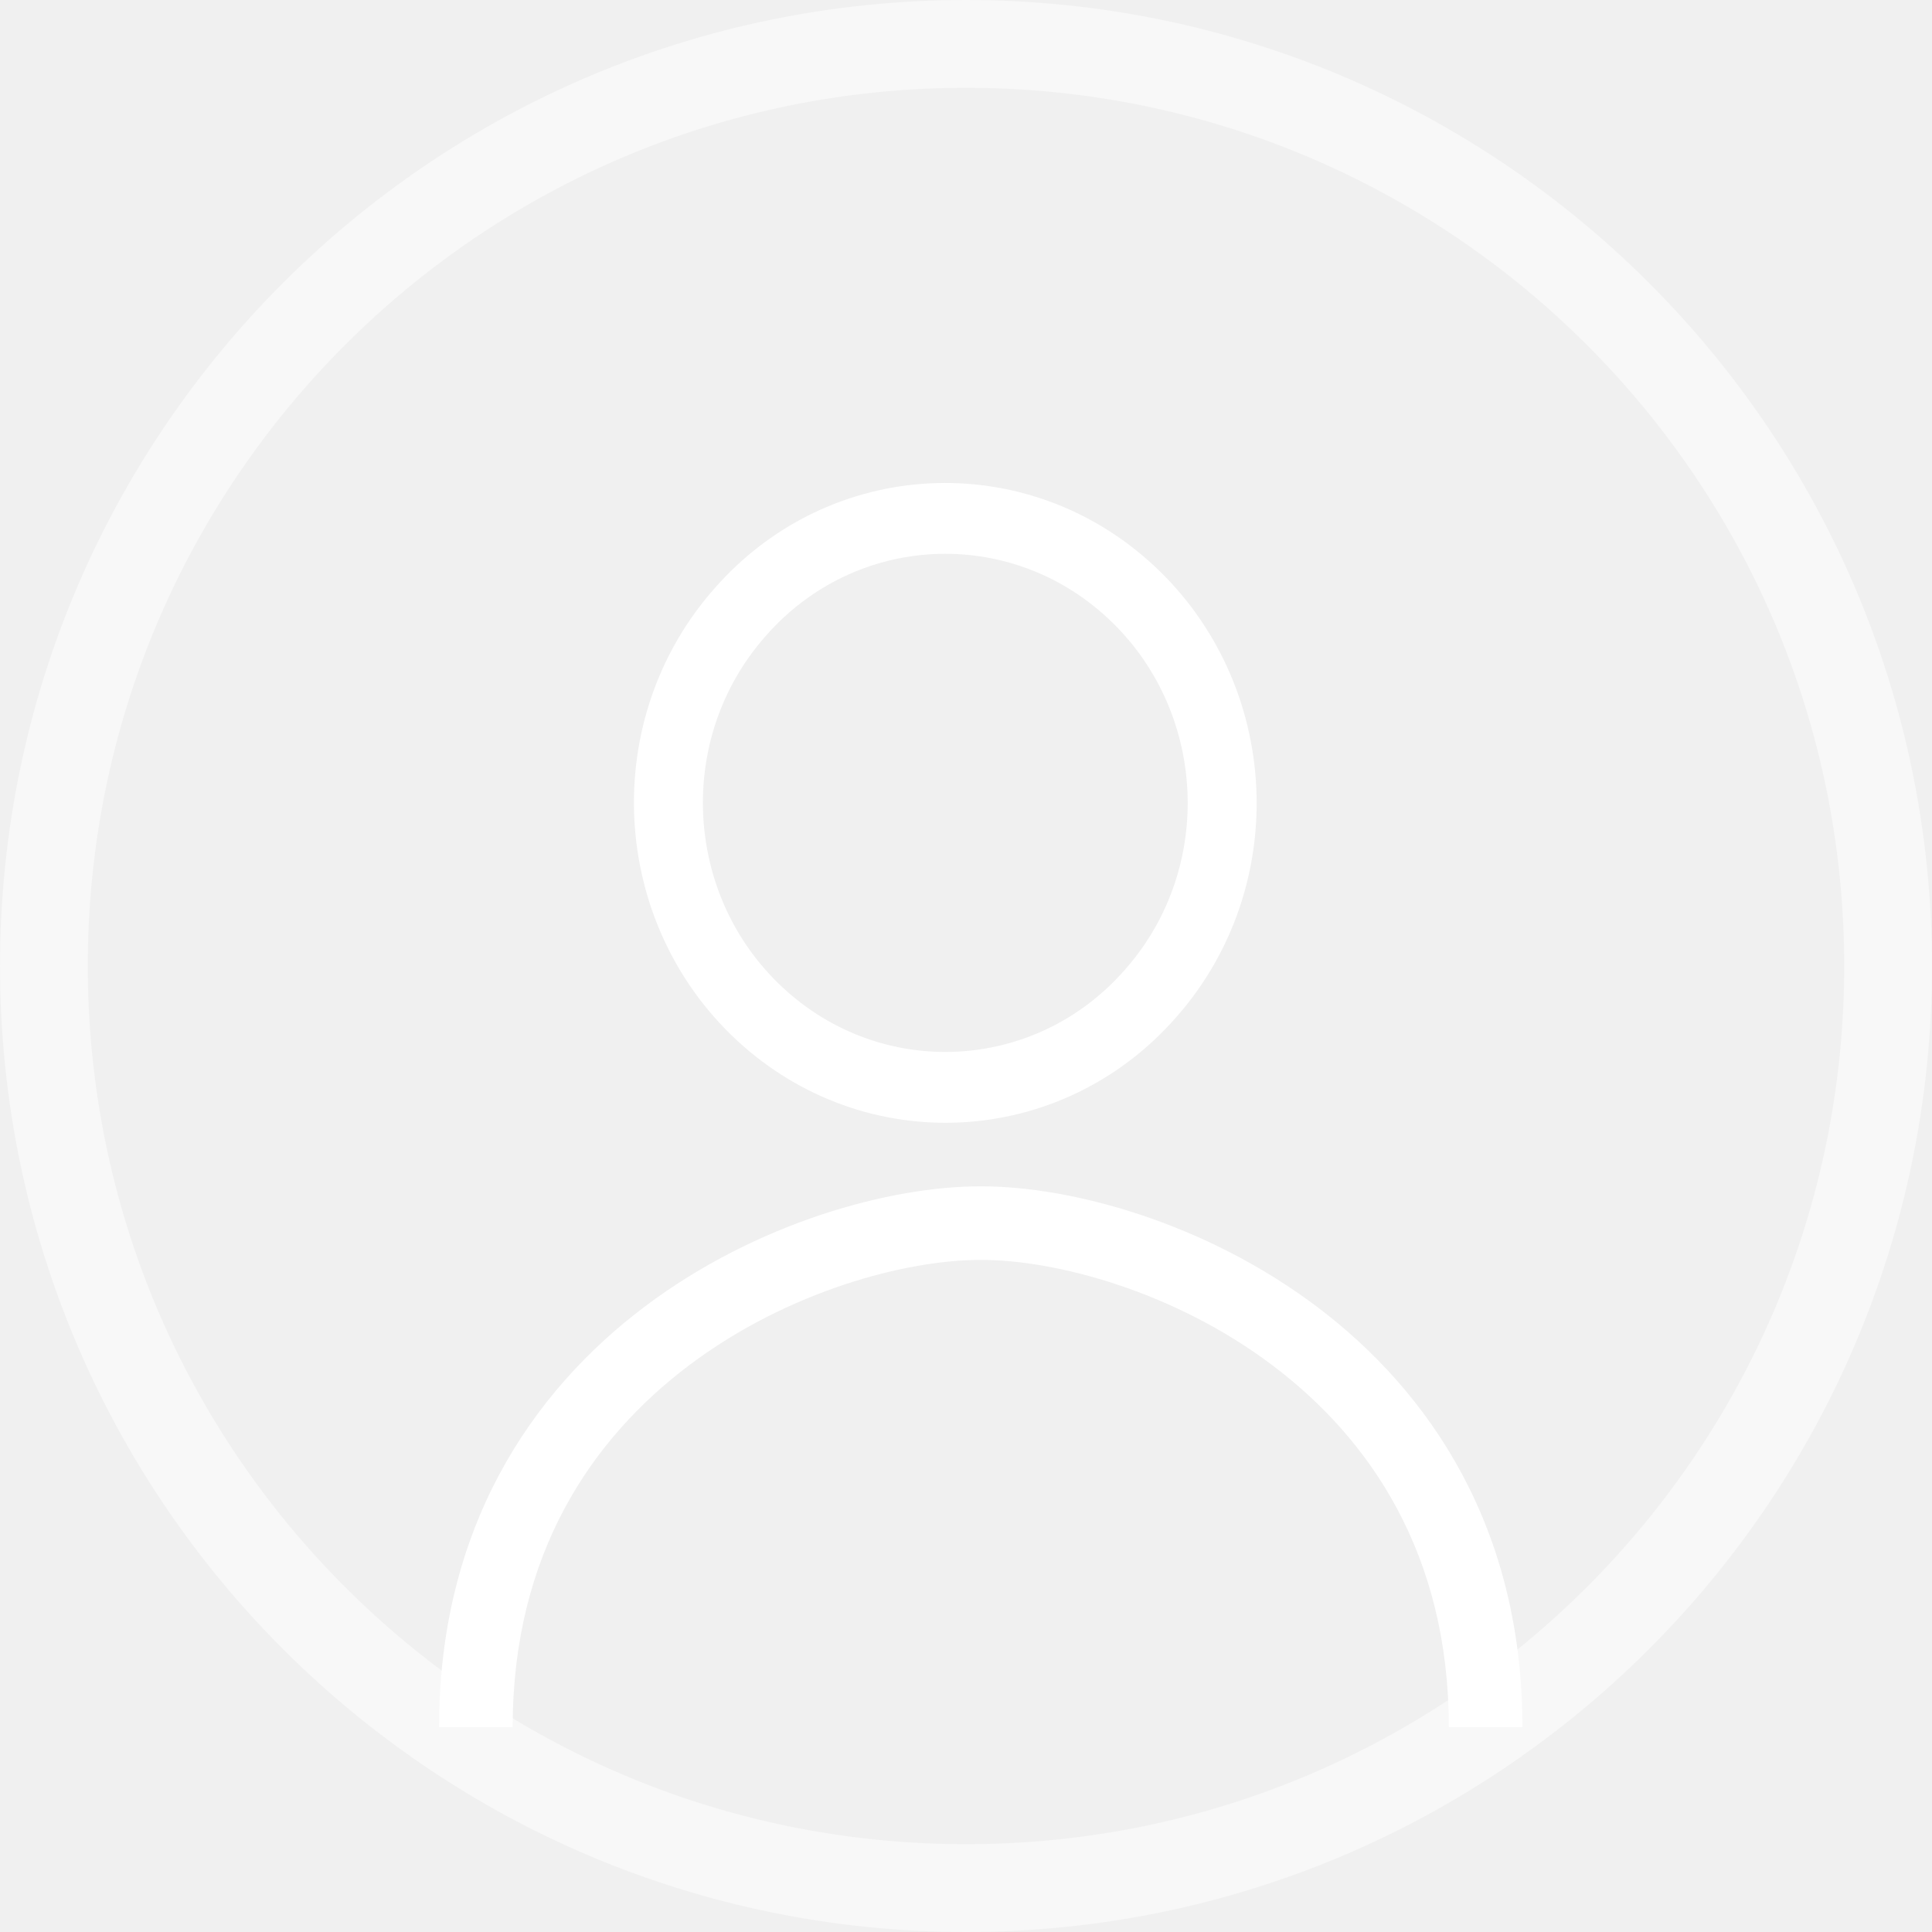
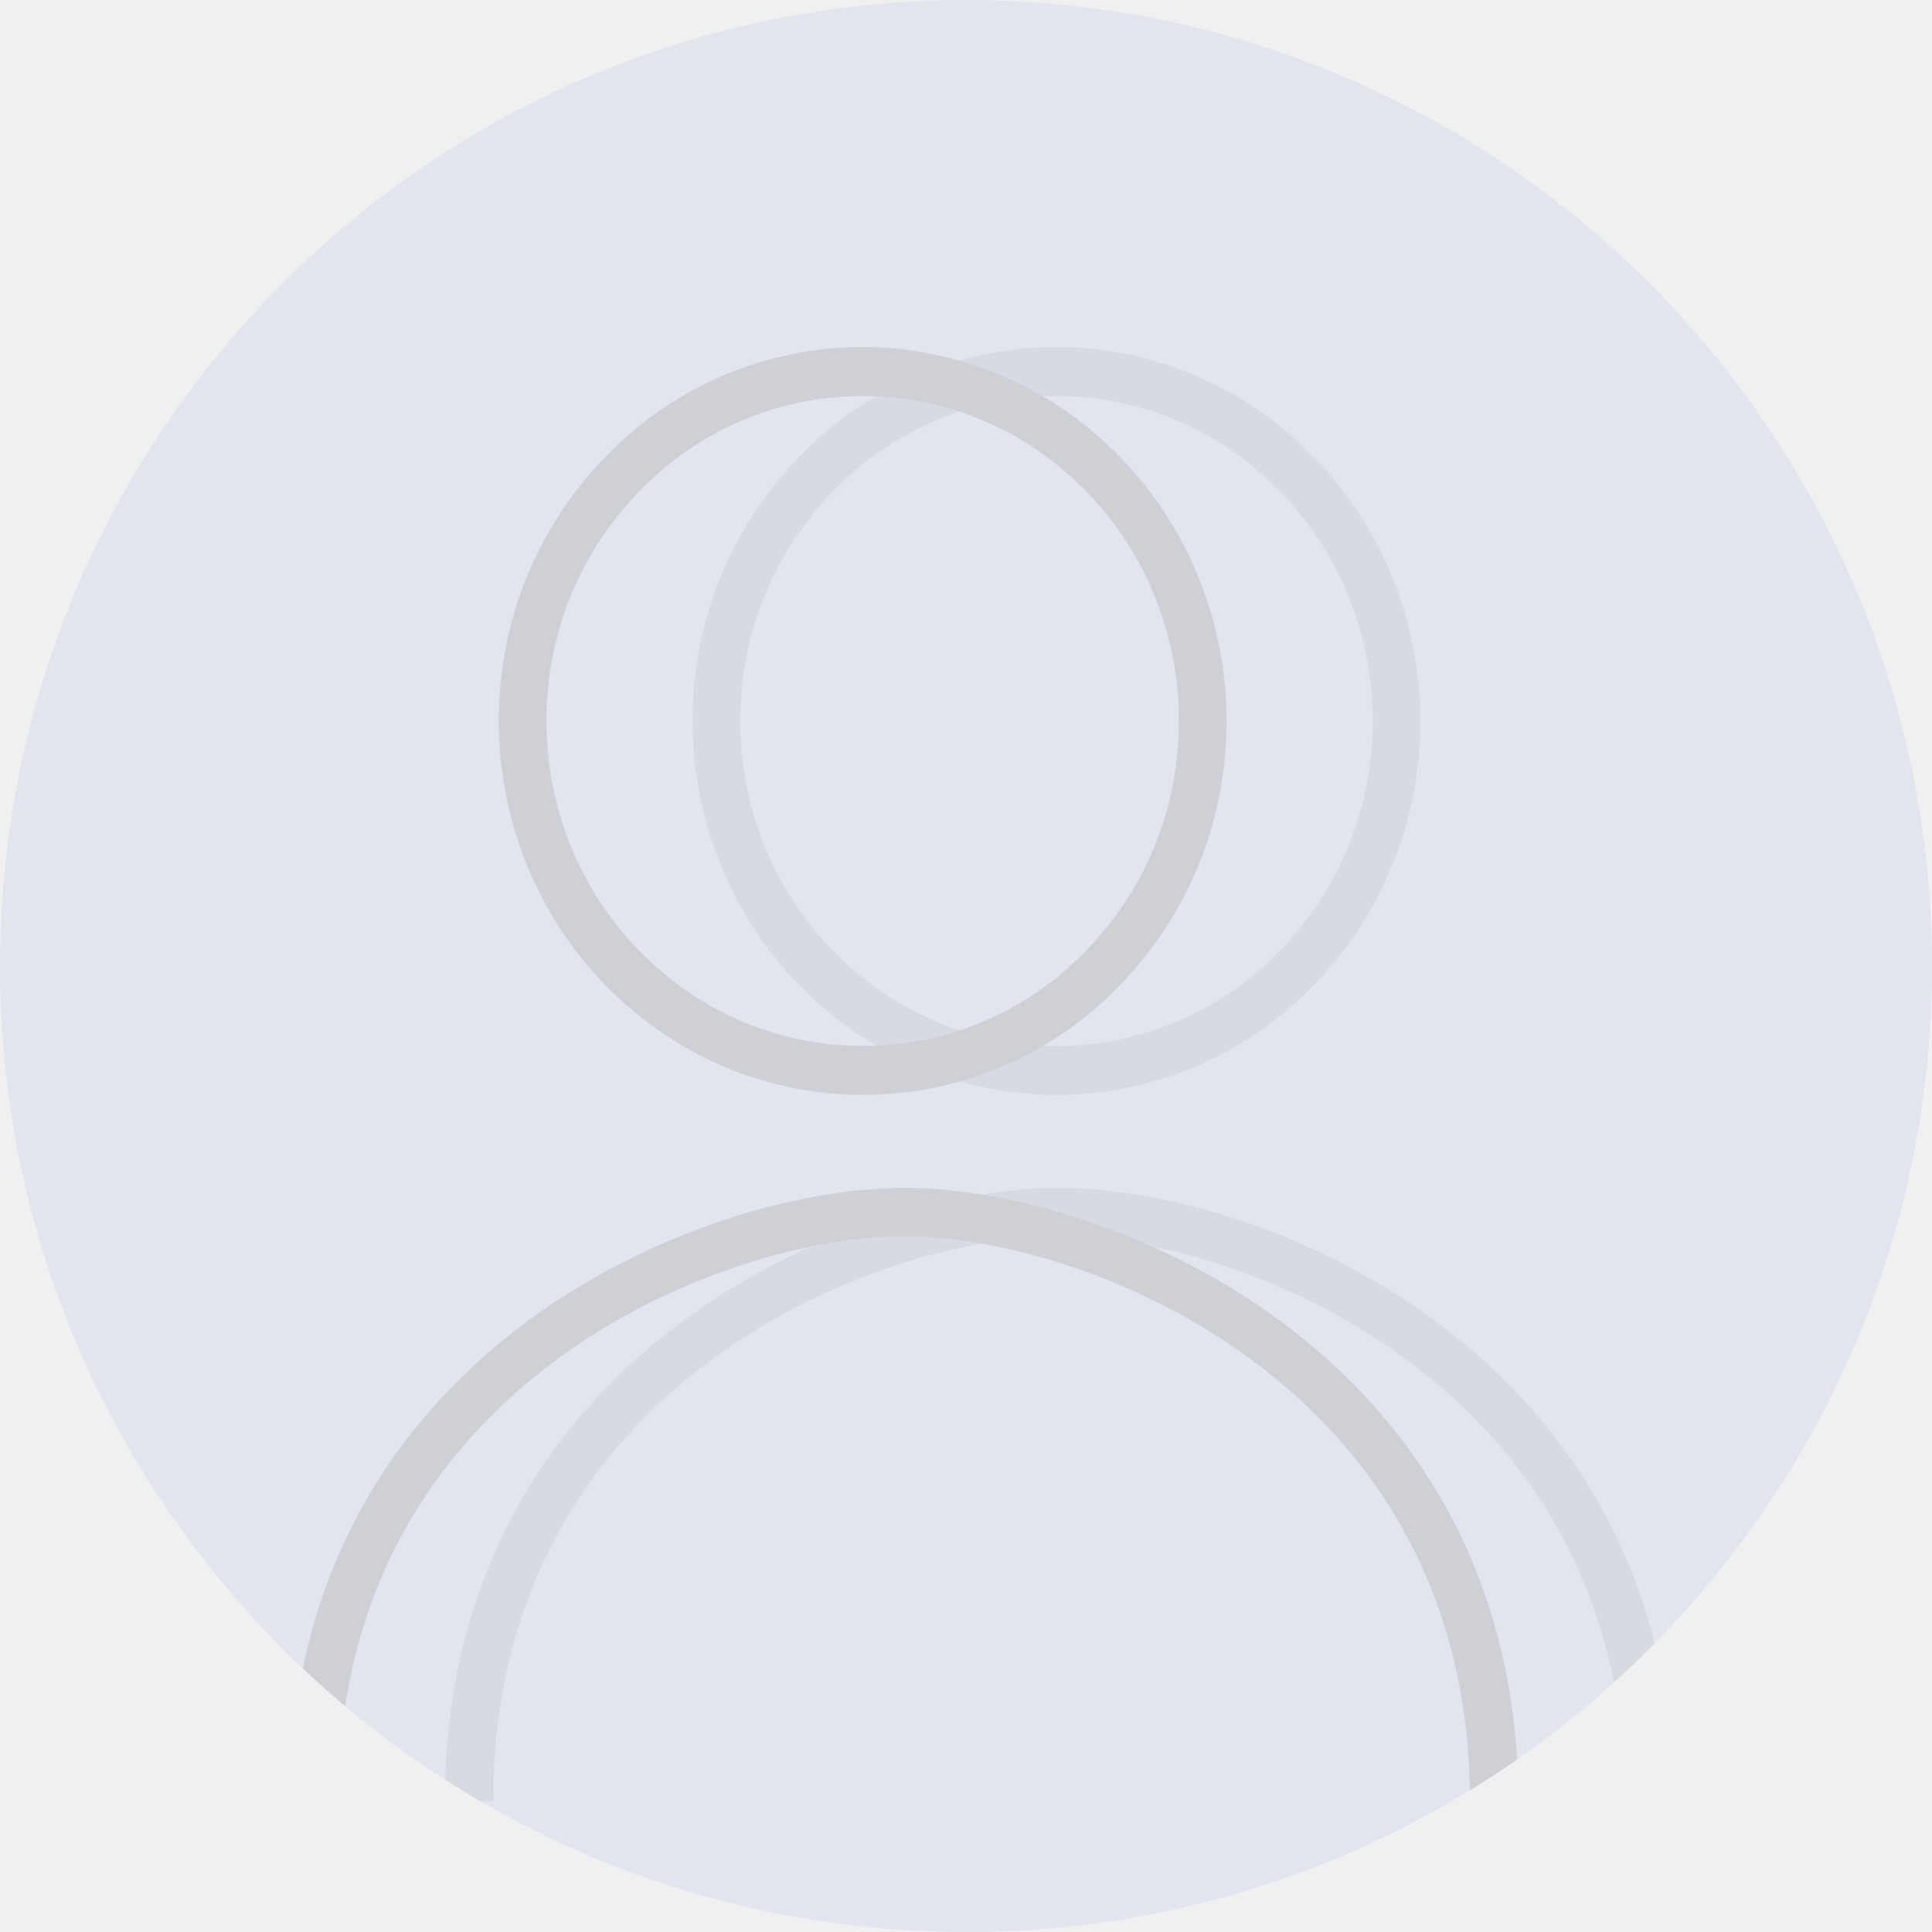
- <svg xmlns="http://www.w3.org/2000/svg" width="22" height="22" viewBox="0 0 22 22" fill="none">
-   <circle opacity="0.5" cx="11" cy="11" r="10.5" stroke="white" />
-   <rect x="0.029" y="0.57" width="6.379" height="6.399" rx="3.19" transform="matrix(0.733175 0.68004 -0.659971 0.751291 10.8923 4.12187)" stroke="white" stroke-width="0.796" />
-   <path fill-rule="evenodd" clip-rule="evenodd" d="M11.158 13.509C10.146 13.509 8.623 13.915 7.345 14.876C6.05 15.85 5 17.402 5 19.667H5.838C5.838 17.7 6.735 16.383 7.849 15.545C8.98 14.695 10.326 14.347 11.158 14.347H11.179C11.179 14.347 11.179 14.347 11.179 14.347C11.179 14.347 11.179 14.347 11.179 14.347C12.01 14.347 13.357 14.695 14.487 15.545C15.601 16.383 16.498 17.7 16.498 19.667H17.336C17.336 17.402 16.286 15.85 14.991 14.876C13.713 13.915 12.19 13.509 11.179 13.509C11.179 13.509 11.179 13.509 11.179 13.509C11.179 13.509 11.179 13.509 11.179 13.509H11.158Z" fill="white" />
+ <svg xmlns="http://www.w3.org/2000/svg" width="80" height="80" viewBox="0 0 80 80" fill="none">
+   <circle cx="40" cy="40" r="40" fill="#E2E5ED" />
+   <mask id="mask0_1012_3848" style="mask-type:alpha" maskUnits="userSpaceOnUse" x="0" y="0" width="80" height="80">
+     <circle cx="40" cy="40" r="40" fill="#E2E5ED" />
+   </mask>
+   <g mask="url(#mask0_1012_3848)">
+     <g opacity="0.5">
+       <rect x="0.073" y="1.431" width="28.494" height="28.579" rx="14.247" transform="matrix(0.733175 0.68004 -0.659971 0.751291 43.6224 8.3062)" stroke="#CED0D6" stroke-width="2" />
+       <path fill-rule="evenodd" clip-rule="evenodd" d="M43.813 49.191C39.682 49.191 33.373 50.863 28.08 54.844C22.745 58.857 18.424 65.235 18.424 74.581H20.424C20.424 65.946 24.38 60.13 29.282 56.443C34.225 52.724 40.111 51.191 43.813 51.191H43.902C43.902 51.191 43.902 51.191 43.902 51.191C43.902 51.191 43.902 51.191 43.902 51.191C47.604 51.191 53.49 52.725 58.432 56.443C63.334 60.13 67.291 65.946 67.291 74.581H69.291C69.291 65.235 64.969 58.857 59.635 54.844C54.342 50.863 48.033 49.191 43.902 49.191C43.902 49.191 43.902 49.191 43.902 49.191C43.902 49.191 43.902 49.191 43.902 49.191H43.813Z" fill="#CED0D6" />
+     </g>
+     <path fill-rule="evenodd" clip-rule="evenodd" d="M37.389 49.191C33.258 49.191 26.949 50.863 21.656 54.844C16.322 58.857 12 65.235 12 74.581H14C14 65.946 17.956 60.13 22.858 56.443C27.801 52.724 33.687 51.191 37.389 51.191H37.478C37.478 51.191 37.478 51.191 37.478 51.191C37.478 51.191 37.478 51.191 37.478 51.191C41.18 51.191 47.066 52.725 52.009 56.443C56.91 60.13 60.867 65.946 60.867 74.581H62.867C62.867 65.235 58.545 58.857 53.211 54.844C47.918 50.863 41.609 49.191 37.478 49.191C37.478 49.191 37.478 49.191 37.478 49.191C37.478 49.191 37.478 49.191 37.478 49.191H37.389Z" fill="#CED0D6" />
+     <rect x="0.073" y="1.431" width="28.494" height="28.579" rx="14.247" transform="matrix(0.733175 0.68004 -0.659971 0.751291 35.597 8.3062)" stroke="#CED0D6" stroke-width="2" />
+   </g>
</svg>
